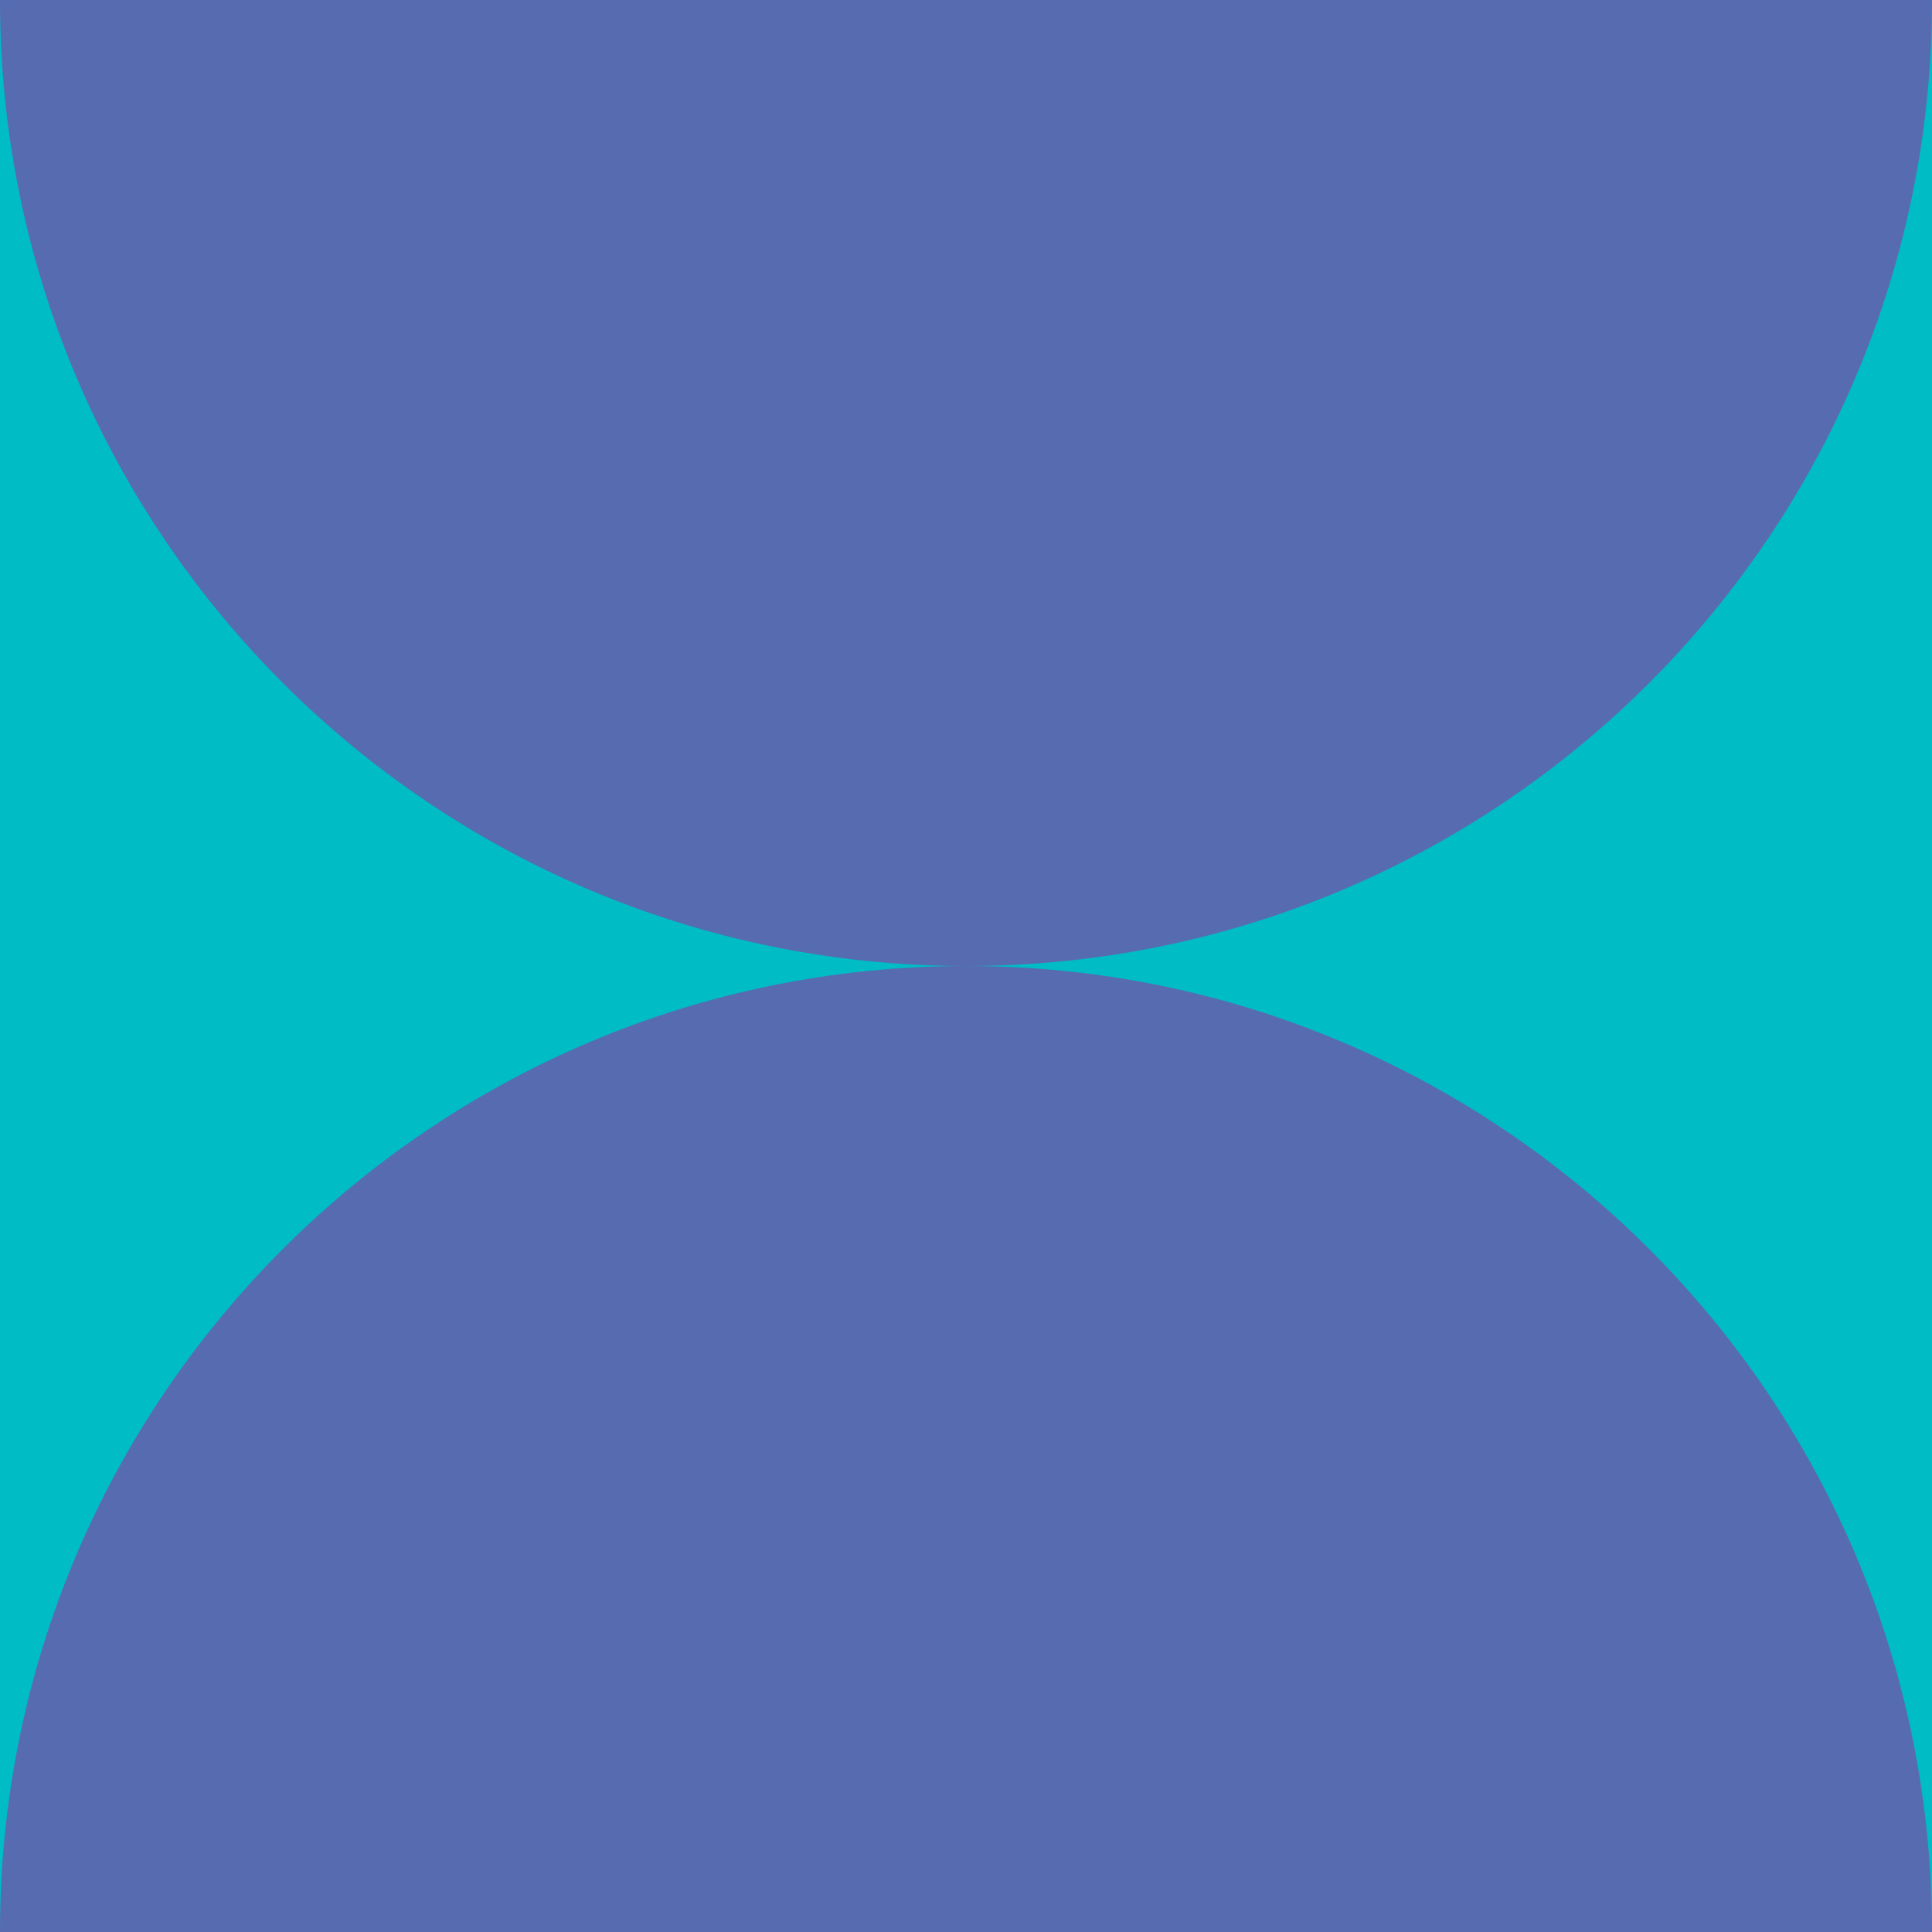
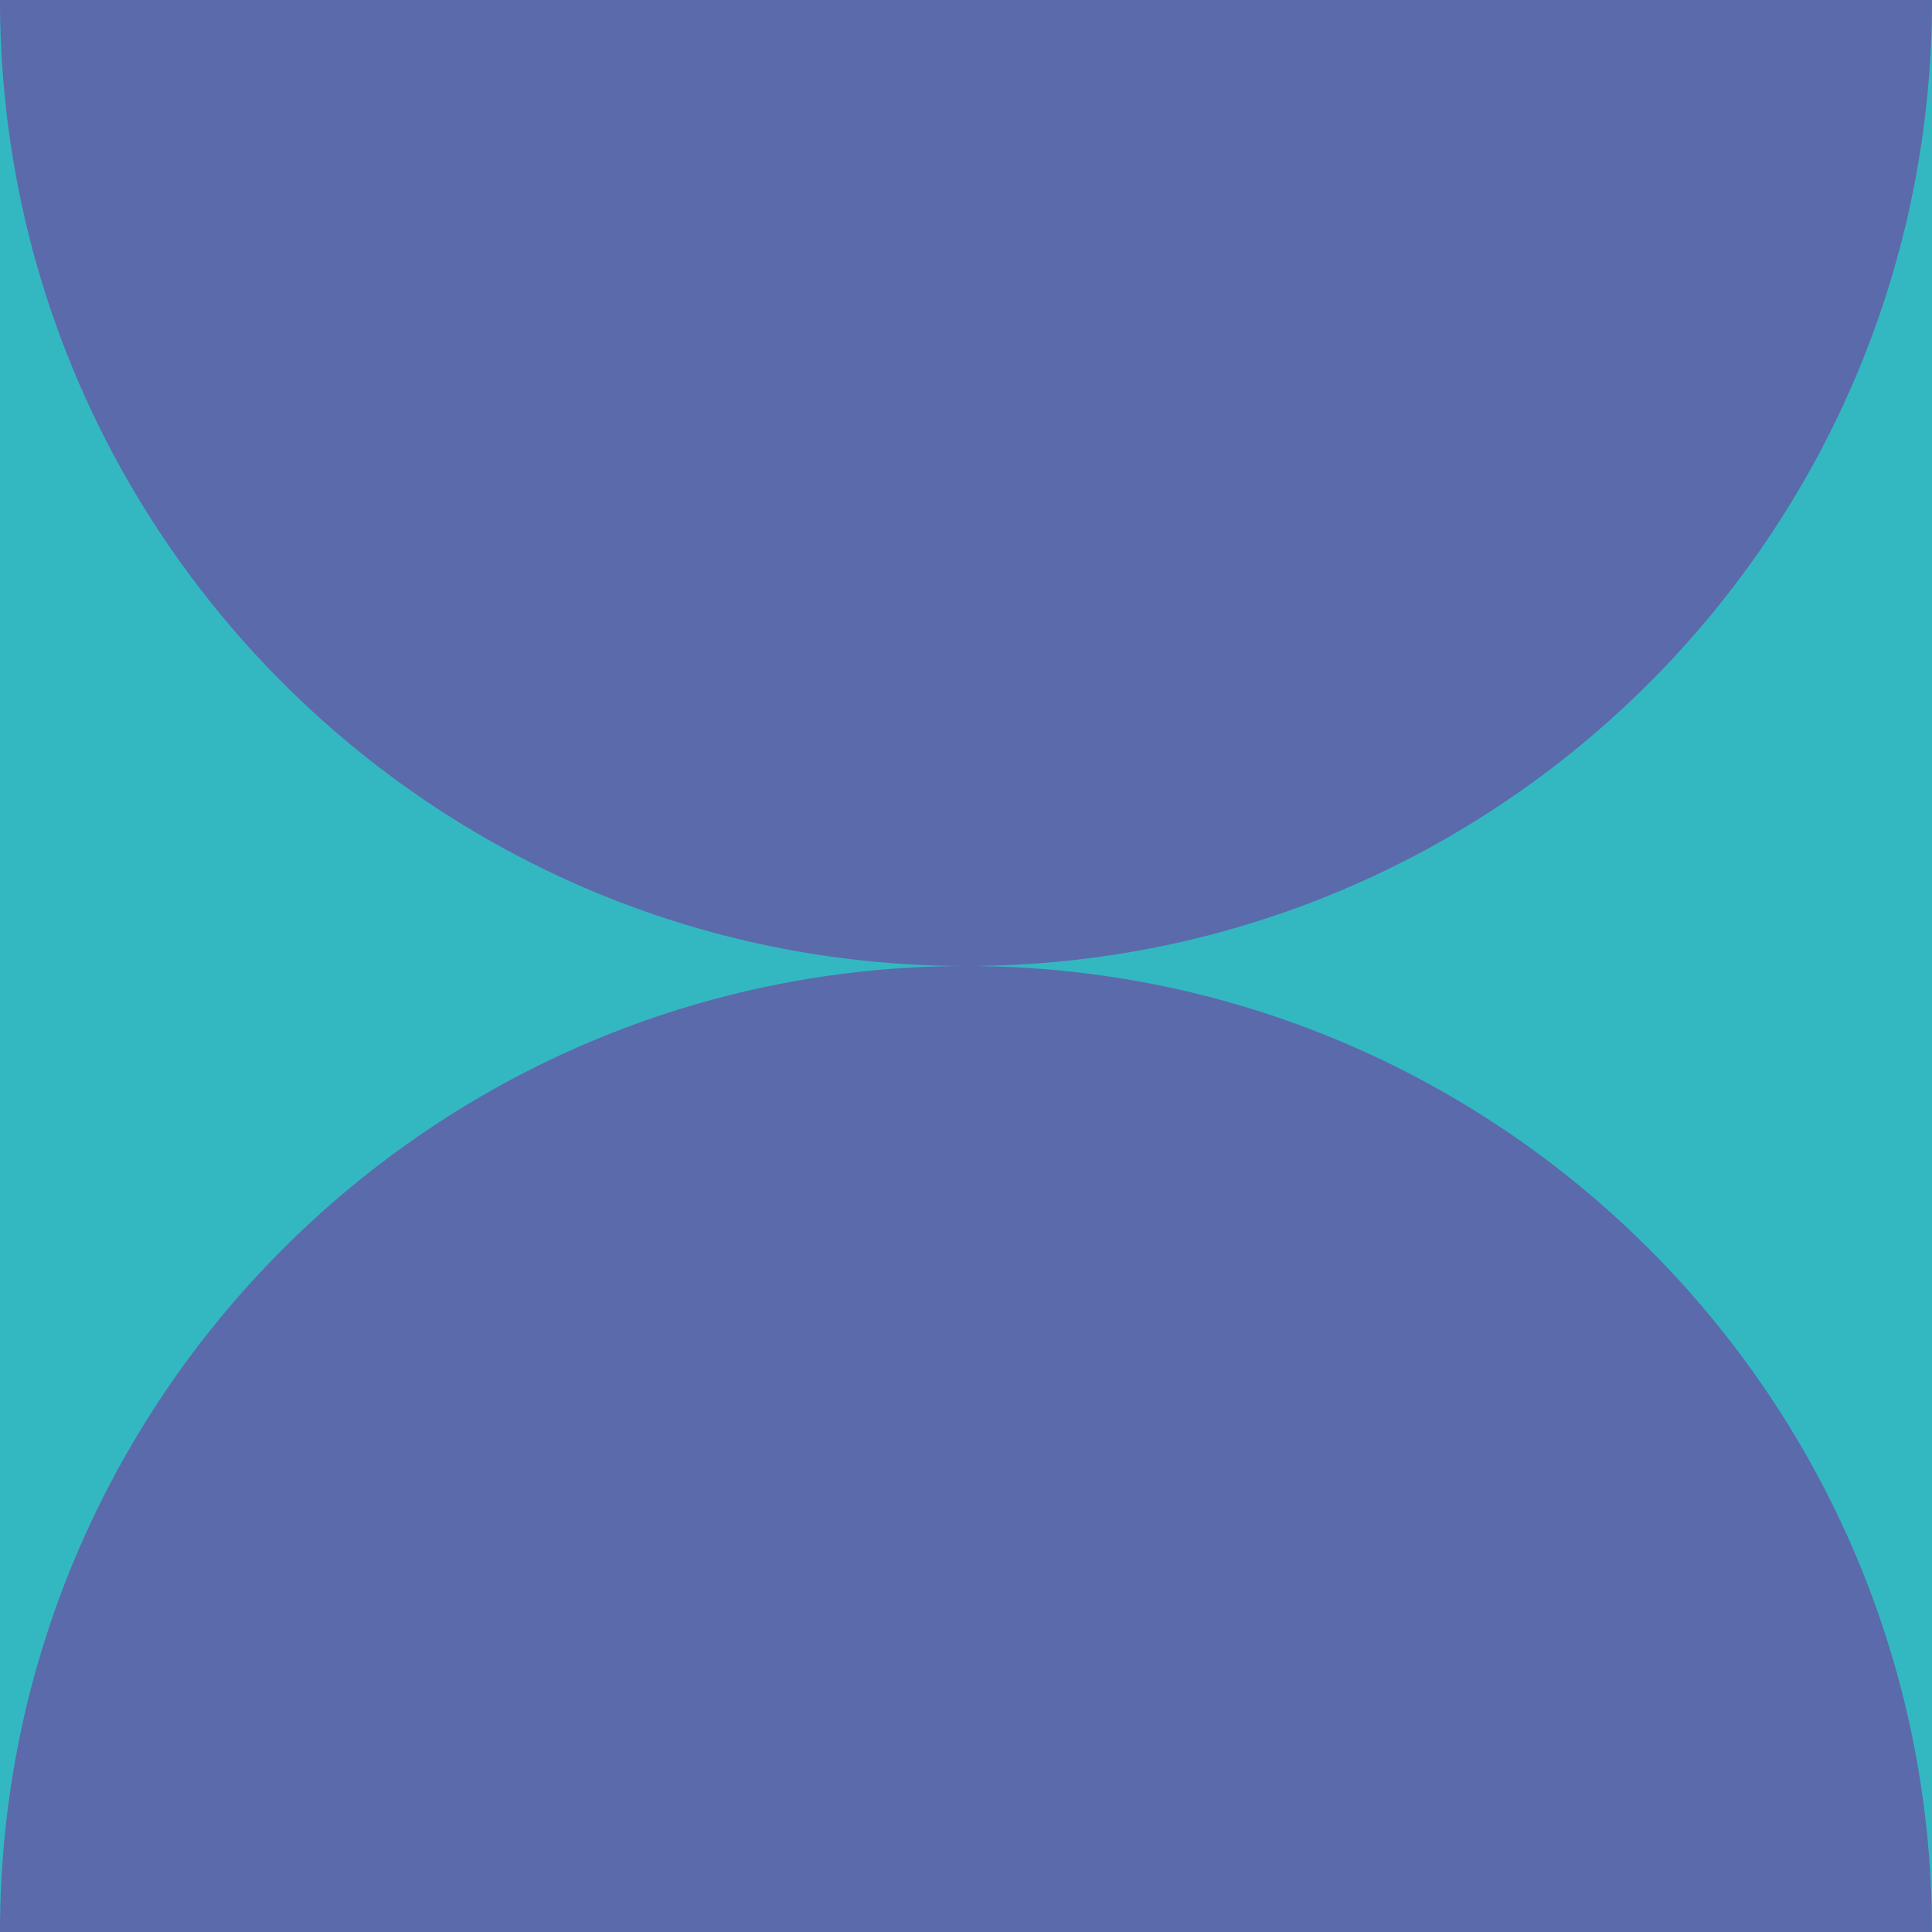
<svg xmlns="http://www.w3.org/2000/svg" width="140" height="140" viewBox="0 0 140 140" fill="none">
  <g clip-path="url(#clip0_2346_476)">
-     <rect width="140" height="140" transform="matrix(1 0 0 -1 0 140)" fill="#00BCC4" />
-     <circle cx="70" cy="70" r="70" transform="matrix(1 0 0 -1 0 70)" fill="#576BB1" />
-     <circle cx="70" cy="70" r="70" transform="matrix(1 0 0 -1 0 210)" fill="#576BB1" />
+     <rect width="140" height="140" transform="matrix(1 0 0 -1 0 140)" fill="#33B8C2" />
+     <circle cx="70" cy="70" r="70" transform="matrix(1 0 0 -1 0 70)" fill="#5B6AAB" />
+     <circle cx="70" cy="70" r="70" transform="matrix(1 0 0 -1 0 210)" fill="#5B6AAB" />
  </g>
  <defs>
    <clipPath id="clip0_2346_476">
      <rect width="140" height="140" fill="white" transform="matrix(1 0 0 -1 0 140)" />
    </clipPath>
  </defs>
</svg>
